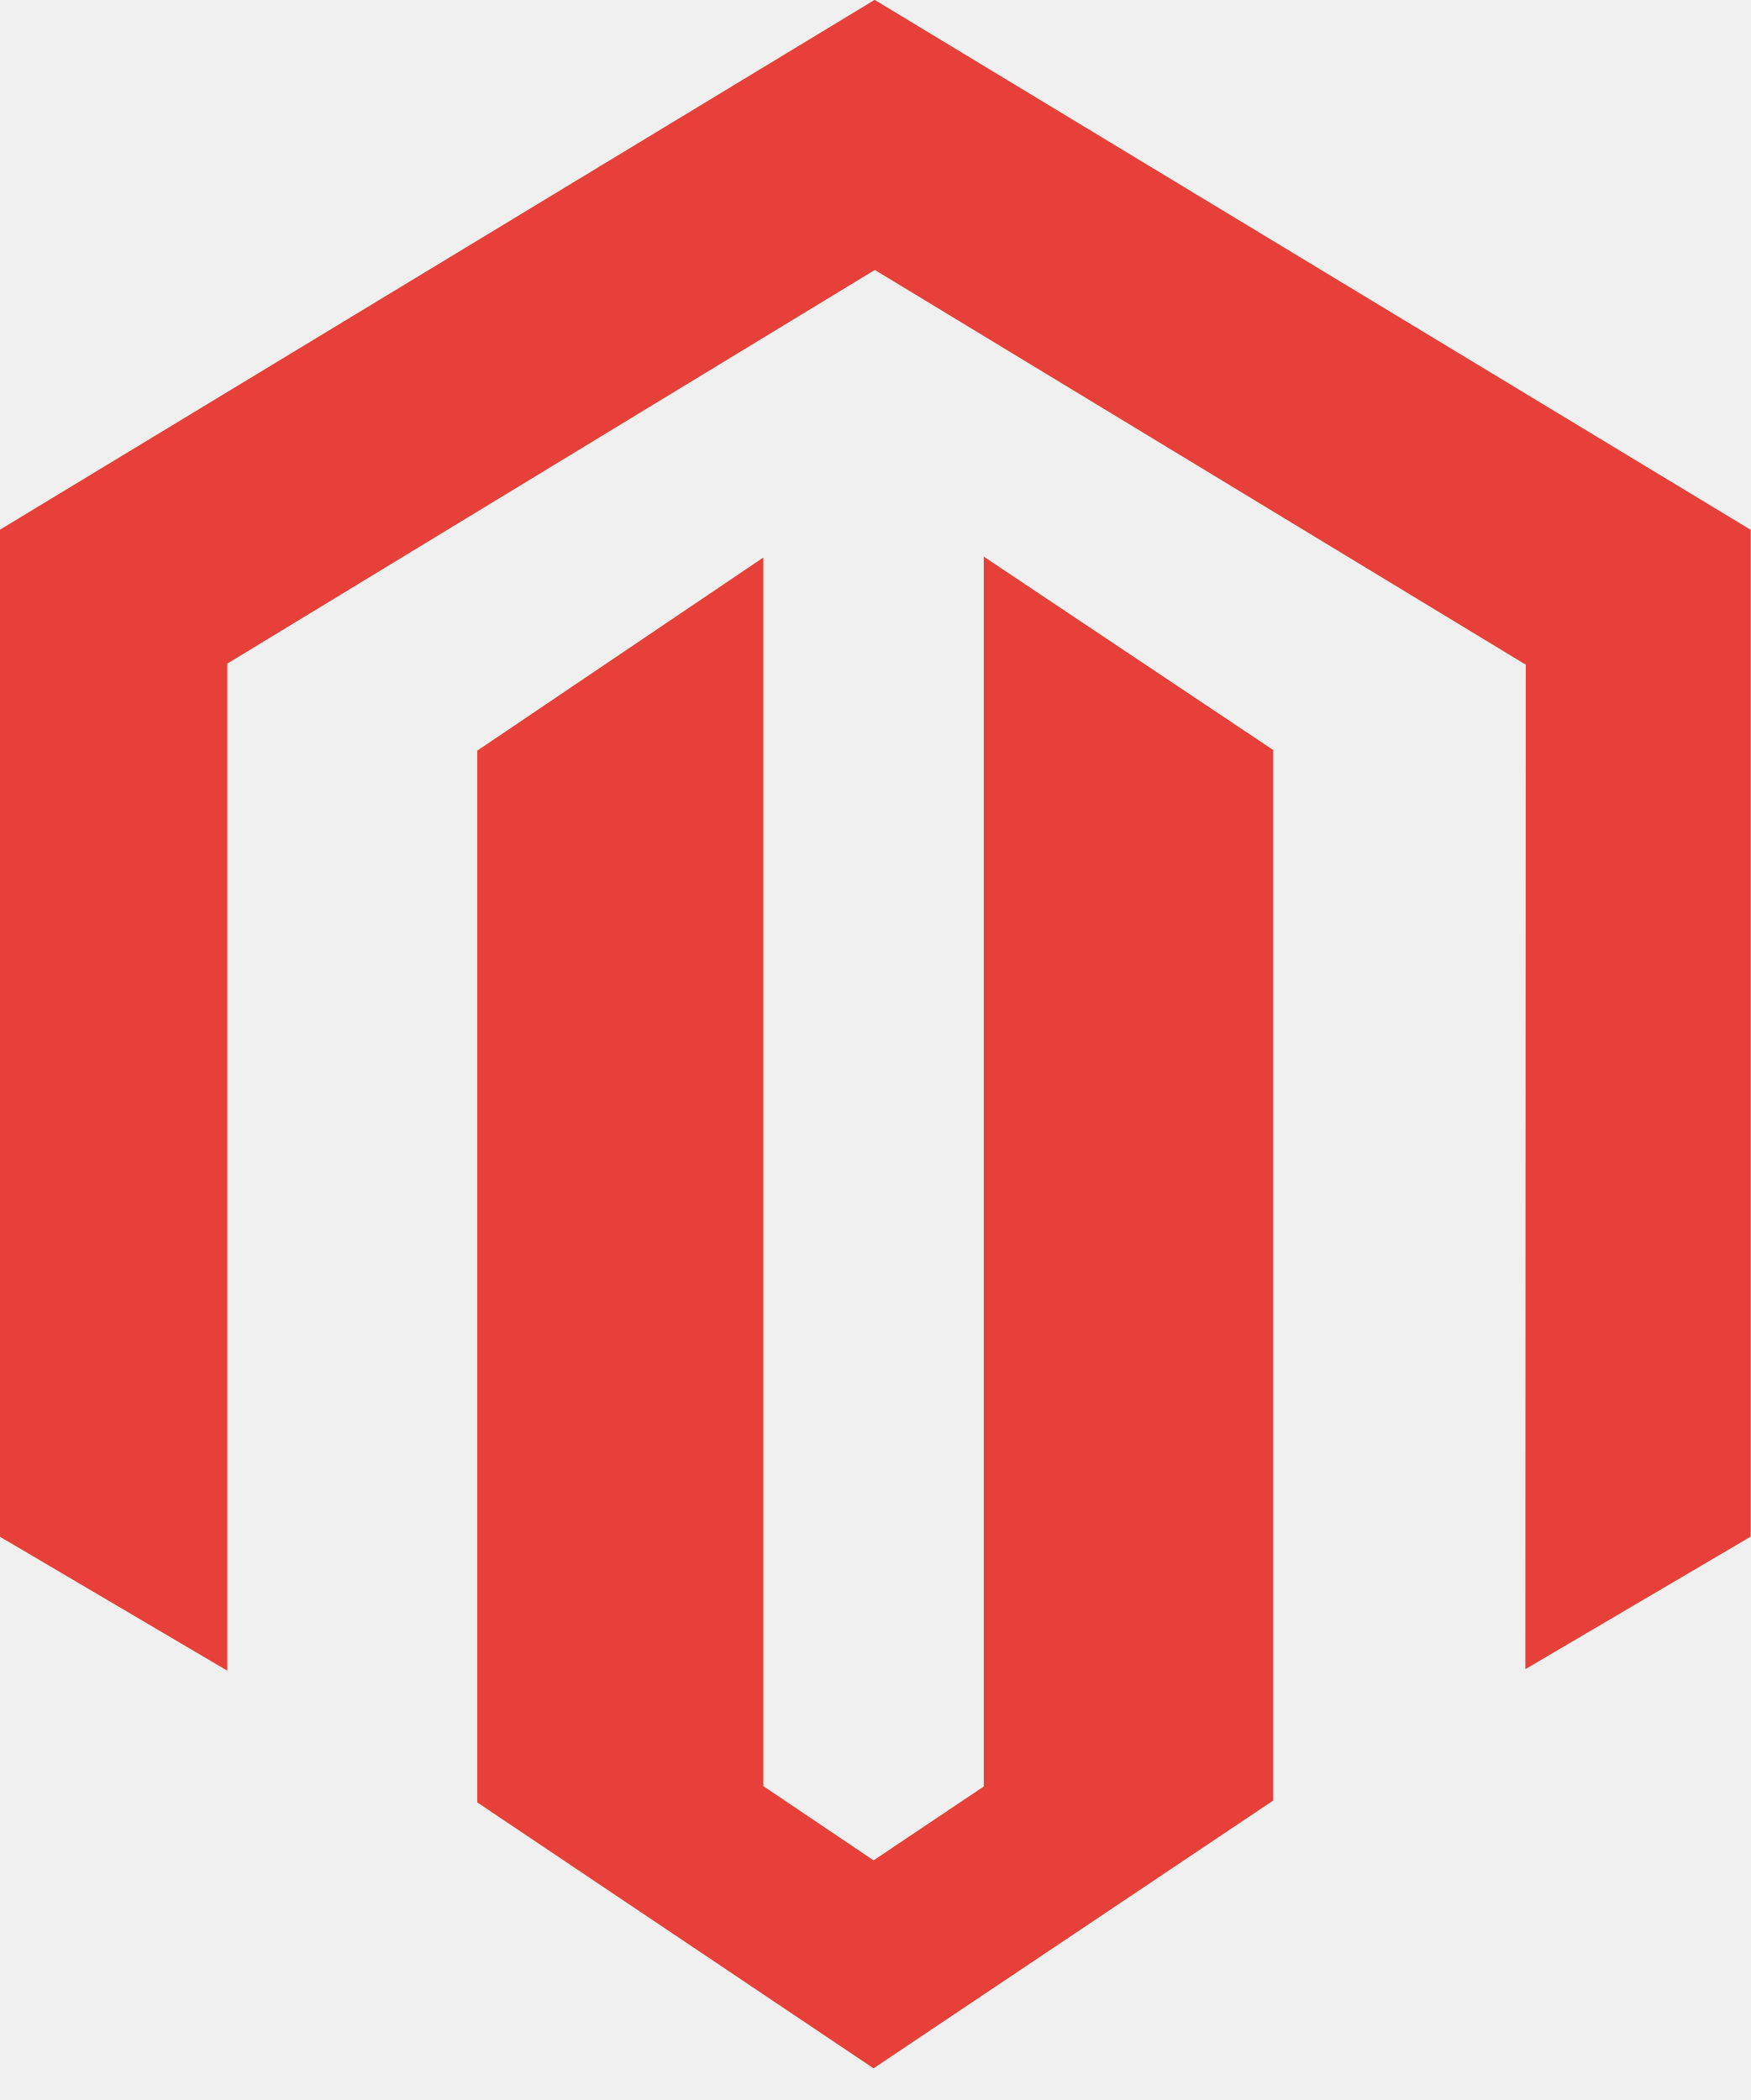
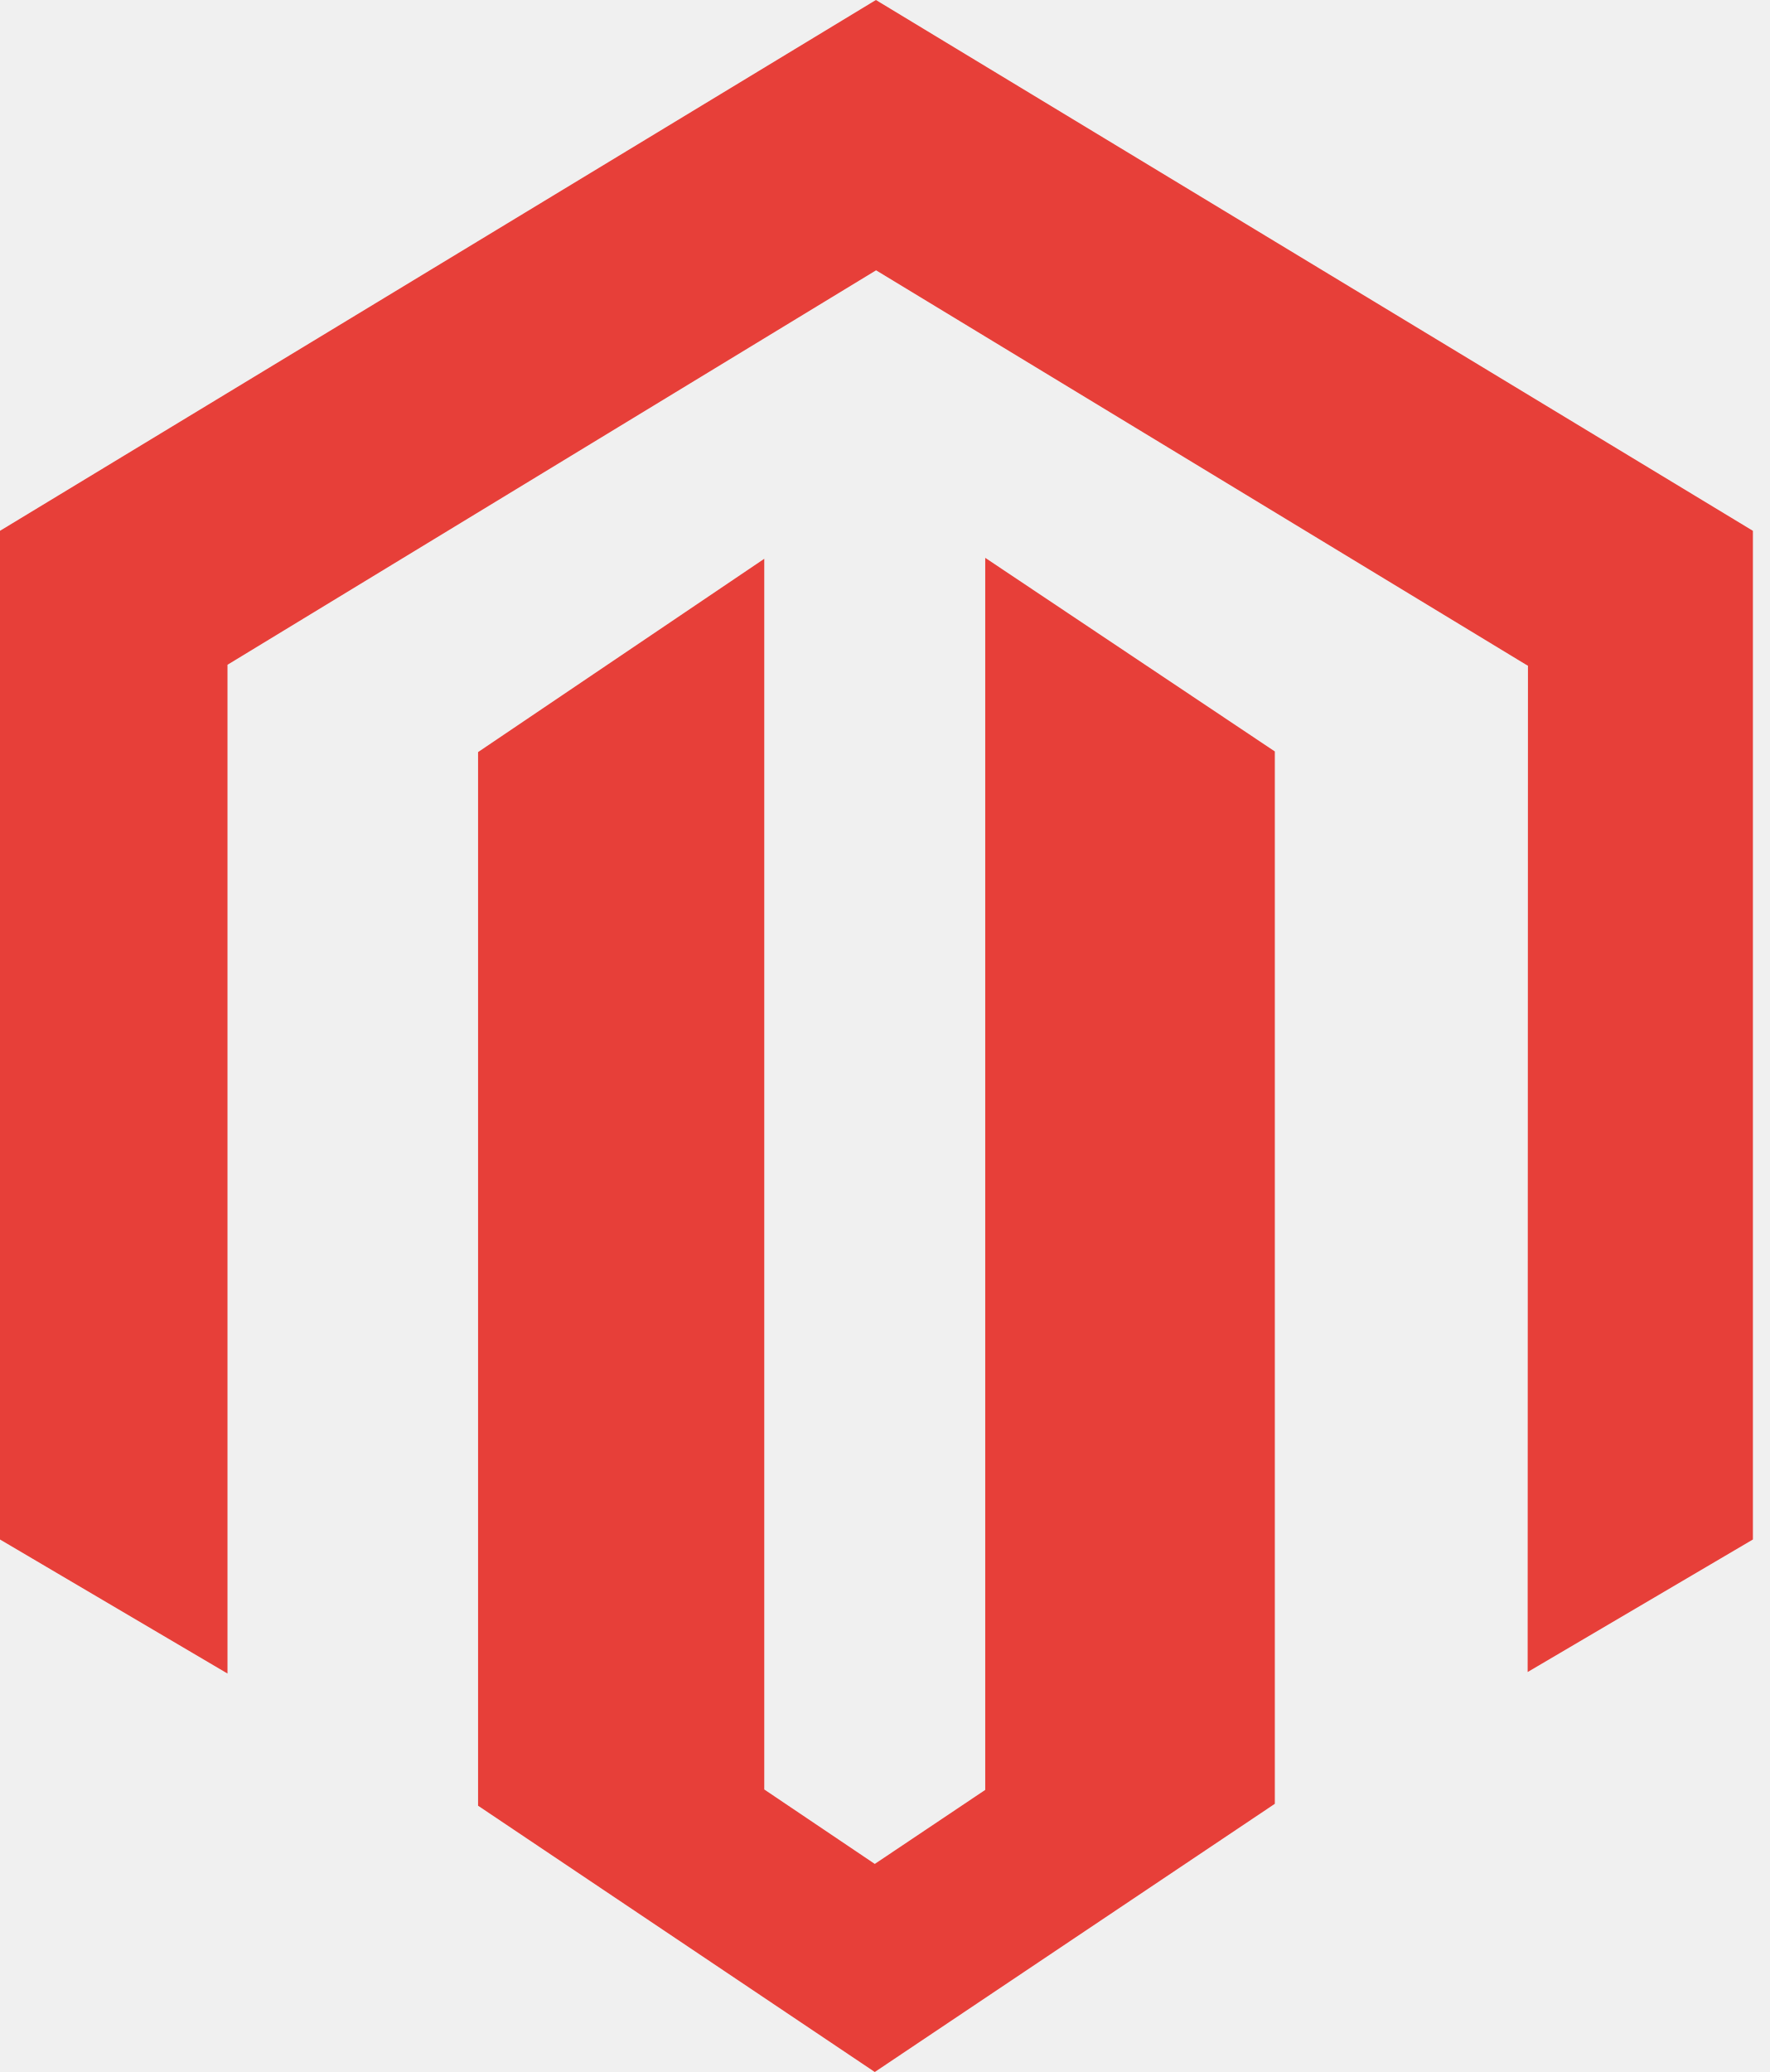
- <svg xmlns="http://www.w3.org/2000/svg" xmlns:xlink="http://www.w3.org/1999/xlink" width="40px" height="48px" viewBox="0 0 40 48" version="1.1">
+ <svg xmlns="http://www.w3.org/2000/svg" xmlns:xlink="http://www.w3.org/1999/xlink" width="41" height="48" viewBox="0 0 41 48">
  <defs>
-     <path d="M26.482,12.727 L26.482,40.836 L23.962,42.526 L21.44,40.827 L21.44,12.749 L14.909,17.159 L14.909,41.197 L23.962,47.273 L33.091,41.154 L33.091,17.144 L26.482,12.727 L26.482,12.727 Z M23.987,0 L4,12.11 L4,35.123 L9.191,38.182 L9.191,15.167 L23.991,6.167 L38.805,15.153 L38.867,15.188 L38.86,38.147 L44,35.123 L44,12.11 L23.987,0 L23.987,0 Z" id="path-1" />
+     <path id="magento-a" d="M22.828,12.923 L22.828,41.465 L20.269,43.18 L17.708,41.455 L17.708,12.945 L11.077,17.423 L11.077,41.831 L20.269,48 L29.538,41.787 L29.538,17.408 L22.828,12.923 L22.828,12.923 Z M20.295,0 L0,12.297 L0,35.664 L5.271,38.769 L5.271,15.4 L20.299,6.262 L35.341,15.387 L35.403,15.422 L35.396,38.734 L40.615,35.664 L40.615,12.297 L20.295,0 L20.295,0 Z" />
  </defs>
-   <g id="CLIENTES" stroke="none" stroke-width="1" fill="none" fill-rule="evenodd">
-     <g id="ficha---rodilla" transform="translate(-191, -4462)">
-       <g id="HERRAMIENTAS" transform="translate(187, 4310)">
-         <g id="Group-17" transform="translate(0, 152)">
-           <g id="Group-31">
-             <g id="icono/magento">
-               <polygon id="Bounding-Box" points="0 0 48 0 48 48 0 48" />
-               <mask id="mask-2" fill="white">
-                 <use xlink:href="#path-1" />
-               </mask>
-               <use id="Shape" fill="#EC6737" fill-rule="nonzero" xlink:href="#path-1" />
-               <g id="Mixin/Fill/negro" mask="url(#mask-2)" fill="#E73F39" fill-rule="evenodd">
-                 <rect id="Rectangle" x="0" y="0" width="48" height="48" />
-               </g>
-             </g>
-           </g>
-         </g>
-       </g>
-     </g>
-   </g>
+   <use fill="#E73F39" fill-rule="evenodd" xlink:href="#magento-a" />
</svg>
